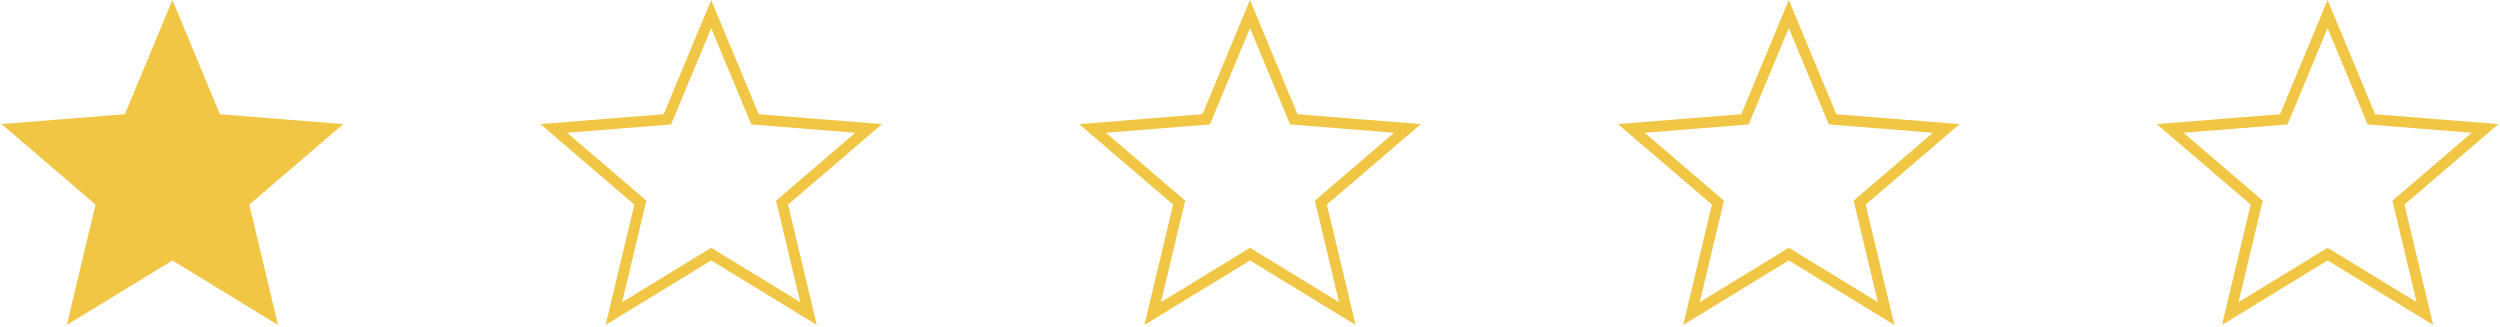
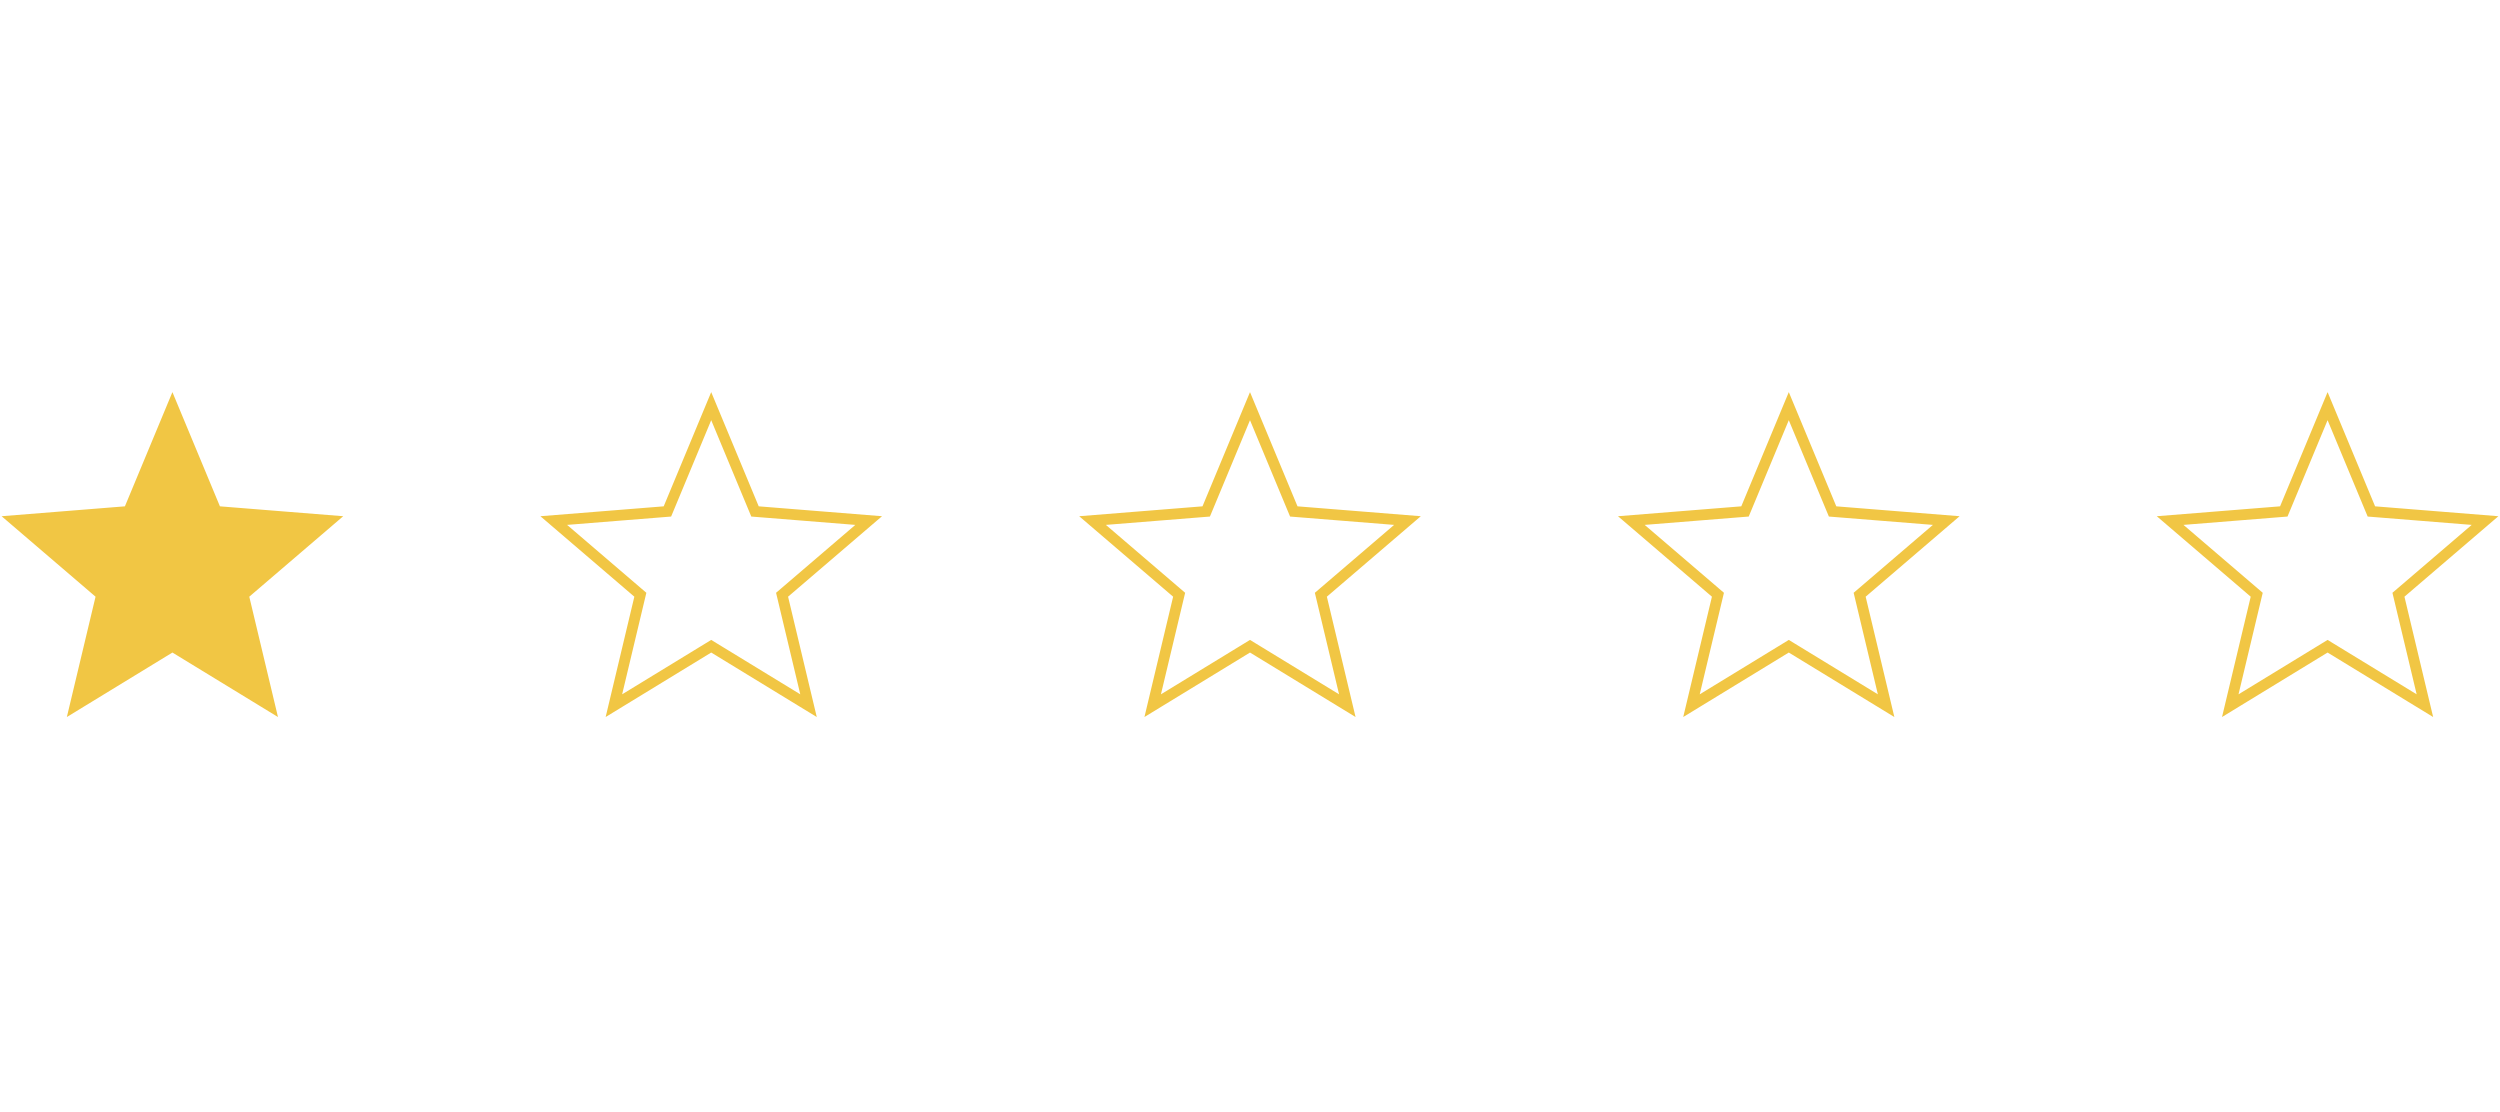
- <svg xmlns="http://www.w3.org/2000/svg" width="696" height="91" viewBox="0 0 696 91" fill="none">
+ <svg xmlns="http://www.w3.org/2000/svg" width="90" height="40" viewBox="0 0 696 91" fill="none">
  <path d="M48 3.906L59.84 32.373L60.192 33.219L61.105 33.292L91.838 35.756L68.423 55.814L67.727 56.41L67.94 57.301L75.093 87.291L48.782 71.22L48 70.742L47.218 71.22L20.907 87.291L28.06 57.301L28.273 56.41L27.577 55.814L4.162 35.756L34.895 33.292L35.808 33.219L36.16 32.373L48 3.906Z" fill="#F1C644" stroke="#F1C644" stroke-width="3" />
  <path d="M198 3.906L209.84 32.373L210.192 33.219L211.105 33.292L241.838 35.756L218.423 55.814L217.727 56.41L217.94 57.301L225.093 87.291L198.782 71.22L198 70.742L197.218 71.22L170.907 87.291L178.06 57.301L178.273 56.41L177.577 55.814L154.162 35.756L184.895 33.292L185.808 33.219L186.16 32.373L198 3.906Z" stroke="#F1C644" stroke-width="3" />
  <path d="M348 3.906L359.84 32.373L360.192 33.219L361.105 33.292L391.838 35.756L368.423 55.814L367.727 56.41L367.94 57.301L375.093 87.291L348.782 71.22L348 70.742L347.218 71.22L320.907 87.291L328.06 57.301L328.273 56.41L327.577 55.814L304.162 35.756L334.895 33.292L335.808 33.219L336.16 32.373L348 3.906Z" stroke="#F1C644" stroke-width="3" />
  <path d="M498 3.906L509.84 32.373L510.192 33.219L511.105 33.292L541.838 35.756L518.423 55.814L517.727 56.41L517.94 57.301L525.093 87.291L498.782 71.22L498 70.742L497.218 71.22L470.907 87.291L478.06 57.301L478.273 56.41L477.577 55.814L454.162 35.756L484.895 33.292L485.808 33.219L486.16 32.373L498 3.906Z" stroke="#F1C644" stroke-width="3" />
  <path d="M648 3.906L659.84 32.373L660.192 33.219L661.105 33.292L691.838 35.756L668.423 55.814L667.727 56.41L667.94 57.301L675.093 87.291L648.782 71.22L648 70.742L647.218 71.22L620.907 87.291L628.06 57.301L628.273 56.41L627.577 55.814L604.162 35.756L634.895 33.292L635.808 33.219L636.16 32.373L648 3.906Z" stroke="#F1C644" stroke-width="3" />
</svg>
